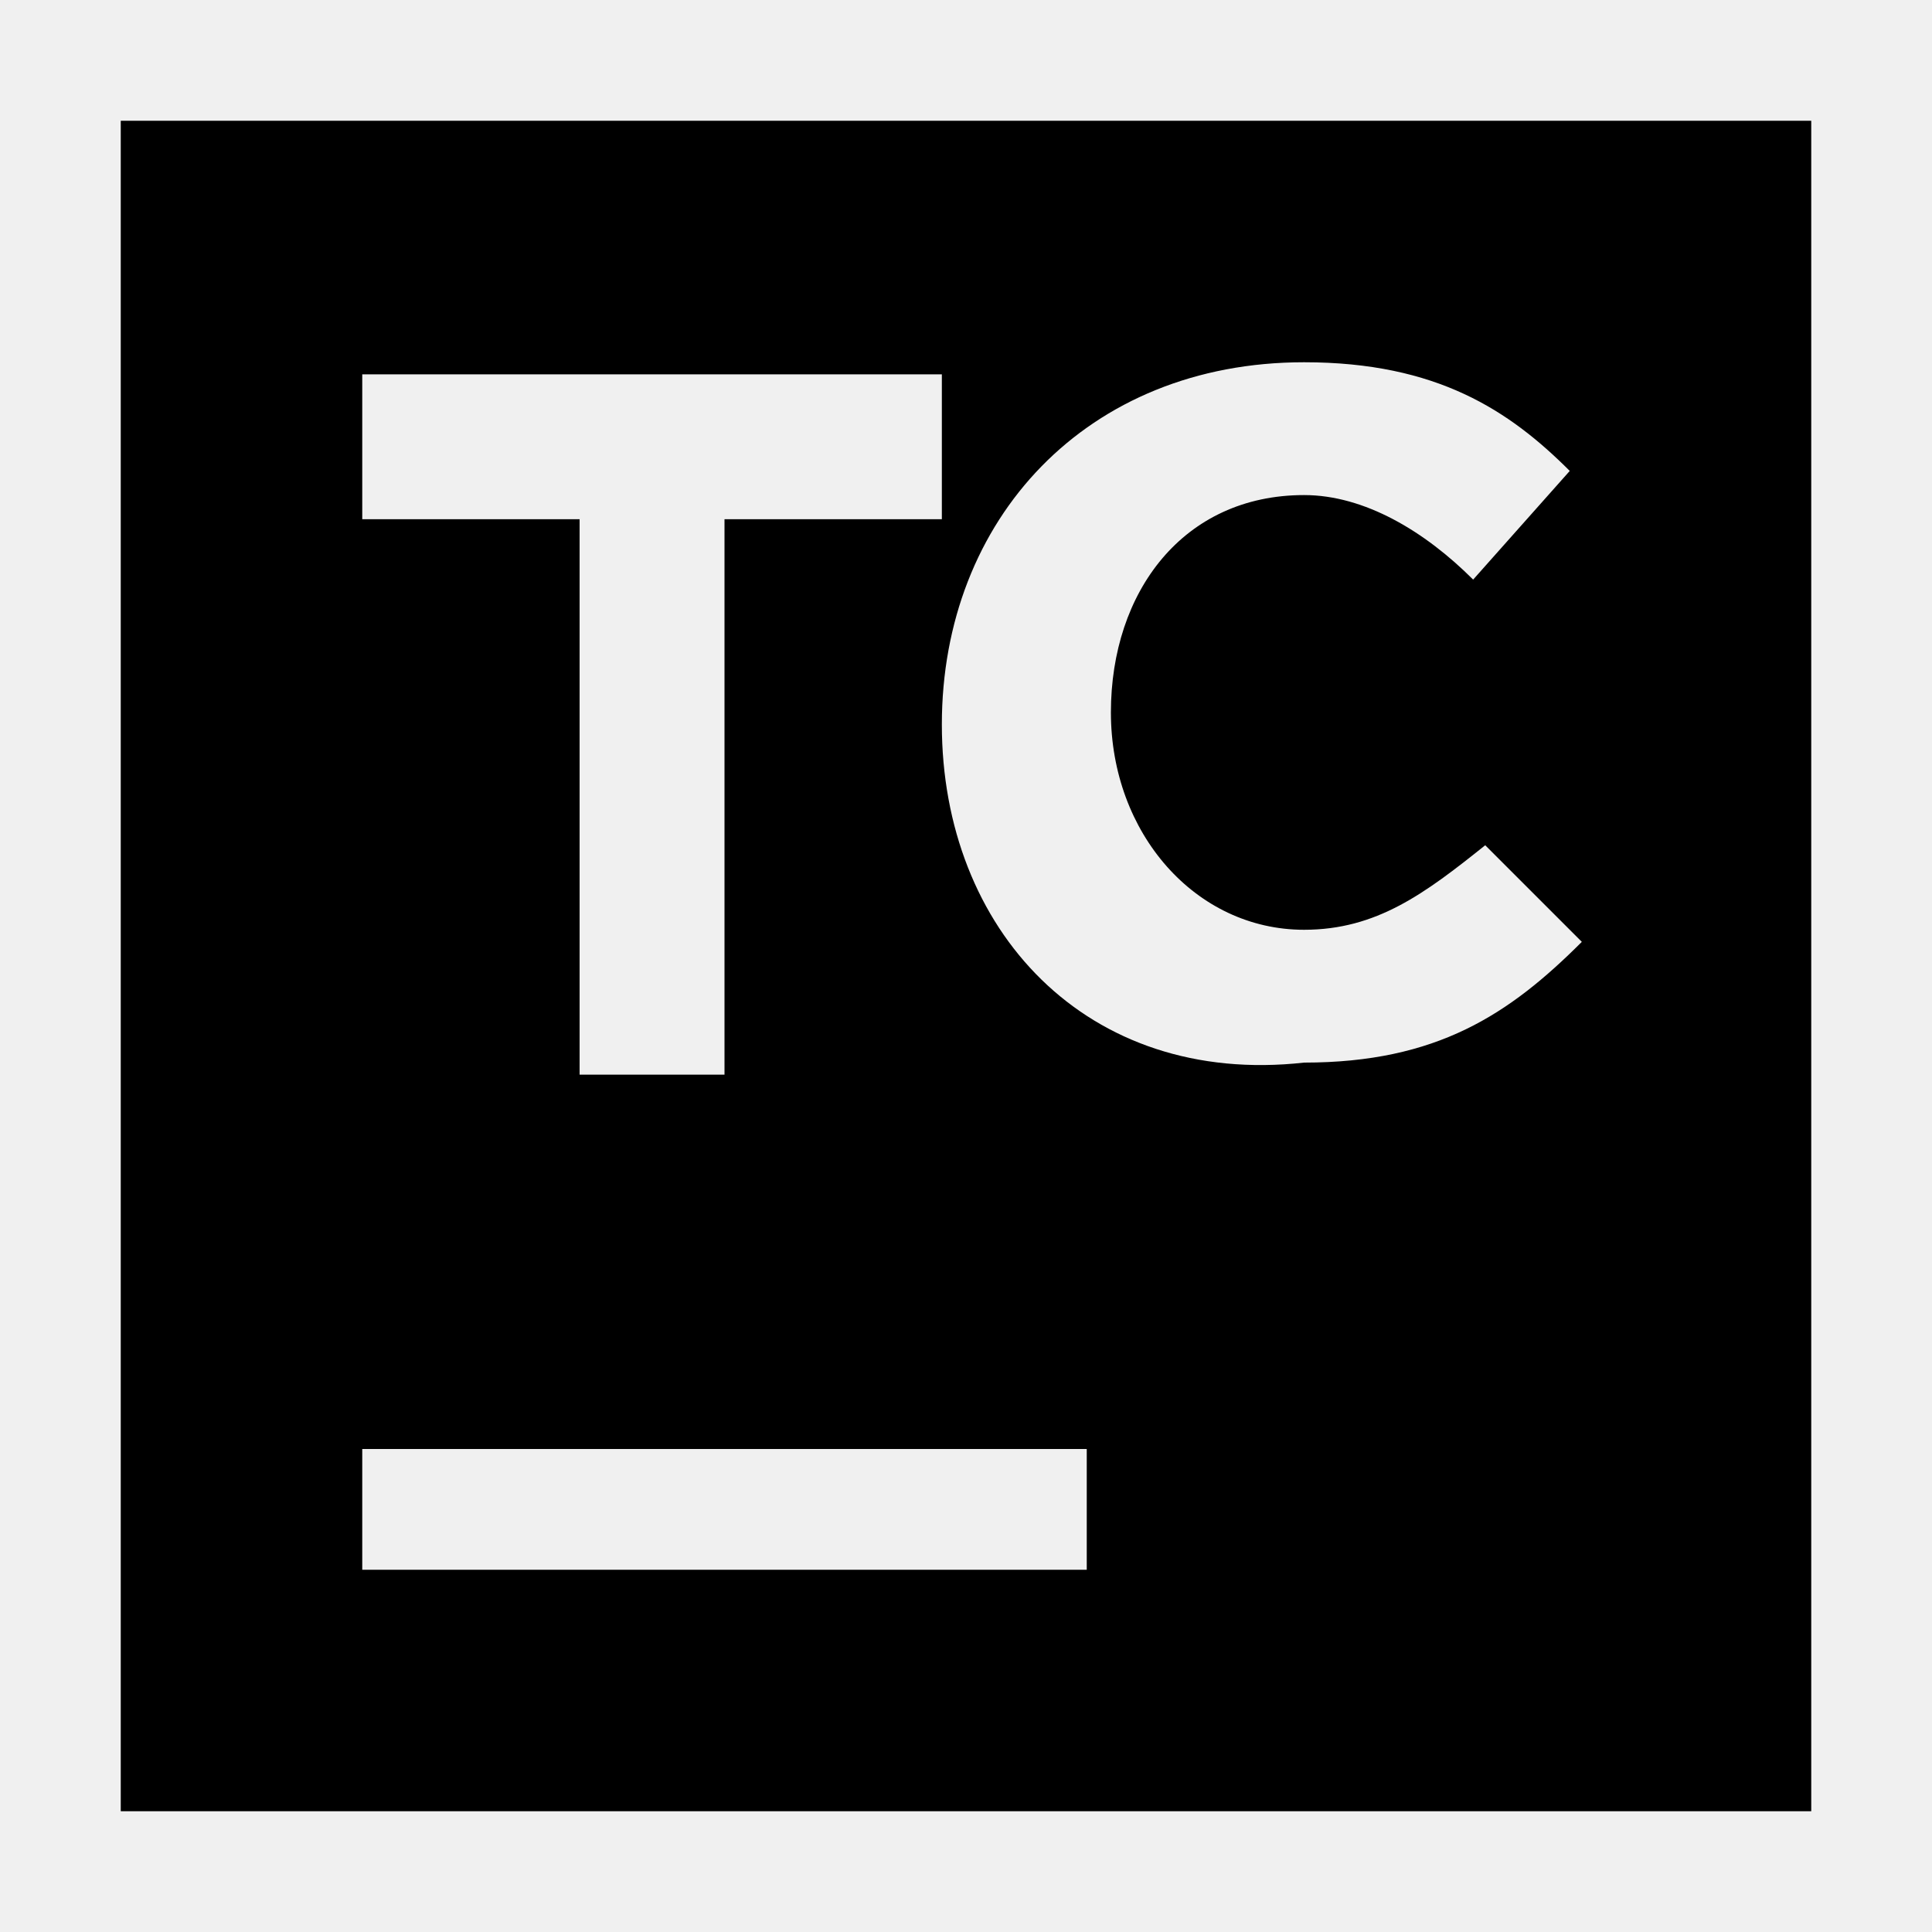
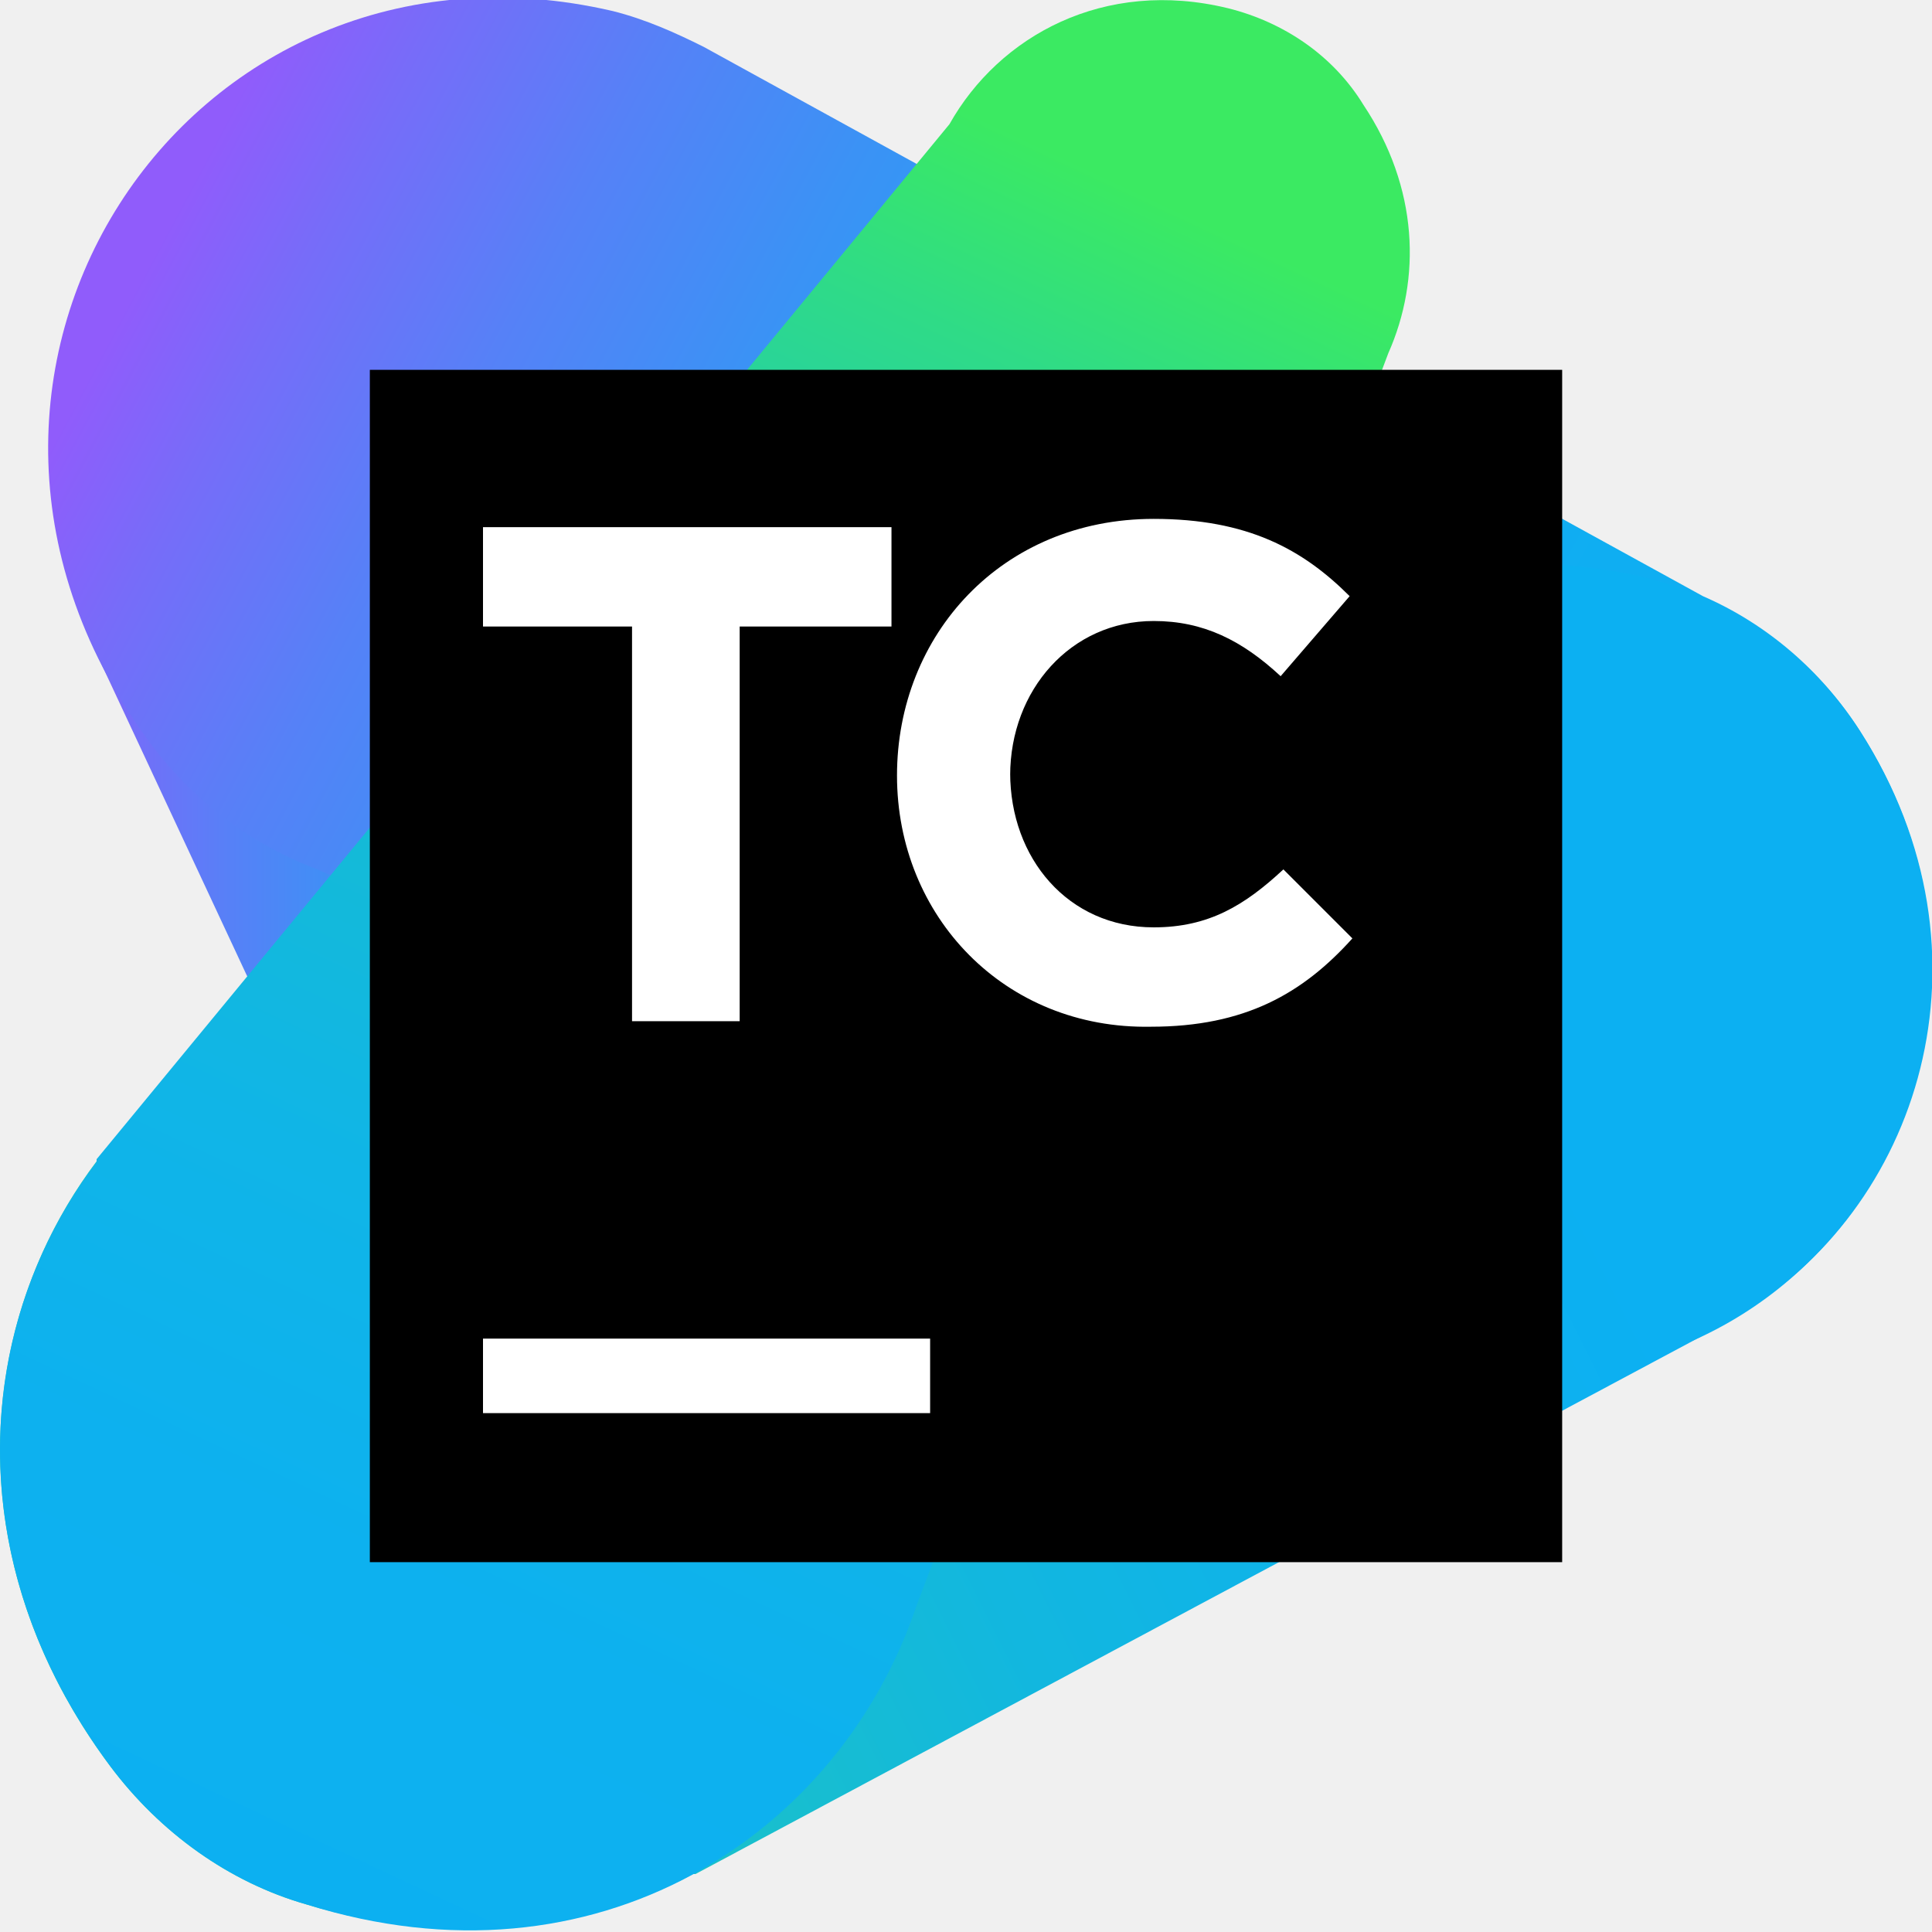
- <svg xmlns="http://www.w3.org/2000/svg" version="1.1" id="Layer_1" x="0px" y="0px" width="16" height="16" viewBox="0 0 16 16" style="enable-background:new 0 0 16 16;" xml:space="preserve">
-   <path d="M1,1v14h14V1H1z M3,3.1h4.8v1.2H6v4.6H4.8V4.3H3V3.1z M9,13H3v-1h6V13z M10.8,8.8C9,9,7.8,7.7,7.8,6s1.2-3,3-3  c1.1,0,1.7,0.4,2.2,0.9l-0.8,0.9c-0.4-0.4-0.9-0.7-1.4-0.7c-1,0-1.6,0.8-1.6,1.8s0.7,1.8,1.6,1.8c0.6,0,1-0.3,1.5-0.7l0.8,0.8  C12.5,8.4,11.9,8.8,10.8,8.8z" />
+ <svg xmlns="http://www.w3.org/2000/svg" version="1.1" id="Layer_1" x="0px" y="0px" width="70px" height="70px" viewBox="0 0 70 70" style="enable-background:new 0 0 70 70;" xml:space="preserve">
+   <g>
+     <g>
+       <linearGradient id="SVGID_1_" gradientUnits="userSpaceOnUse" x1="1.774" y1="31.273" x2="40.166" y2="31.273">
+         <stop offset="0" style="stop-color:#905CFB" />
+         <stop offset="6.772543e-002" style="stop-color:#776CF9" />
+         <stop offset="0.173" style="stop-color:#5681F7" />
+         <stop offset="0.286" style="stop-color:#3B92F5" />
+         <stop offset="0.41" style="stop-color:#269FF4" />
+         <stop offset="0.547" style="stop-color:#17A9F3" />
+         <stop offset="0.711" style="stop-color:#0FAEF2" />
+         <stop offset="0.968" style="stop-color:#0CB0F2" />
+       </linearGradient>
+       <path style="fill:url(#SVGID_1_);" d="M39.7,47.9l-6.1-34c-0.4-2.4-1.2-4.8-2.7-7.1c-2-3.2-5.2-5.4-8.8-6.3    C7.9-2.9-2.6,11.3,3.6,23.9c0,0,0,0,0,0l14.8,31.7c0.4,1,1,2,1.7,2.9c1.2,1.6,2.8,2.8,4.7,3.4C34.4,64.9,42.1,56.4,39.7,47.9z" />
+       <linearGradient id="SVGID_2_" gradientUnits="userSpaceOnUse" x1="5.311" y1="9.669" x2="69.228" y2="43.866">
+         <stop offset="0" style="stop-color:#905CFB" />
+         <stop offset="6.772543e-002" style="stop-color:#776CF9" />
+         <stop offset="0.173" style="stop-color:#5681F7" />
+         <stop offset="0.286" style="stop-color:#3B92F5" />
+         <stop offset="0.41" style="stop-color:#269FF4" />
+         <stop offset="0.547" style="stop-color:#17A9F3" />
+         <stop offset="0.711" style="stop-color:#0FAEF2" />
+         <stop offset="0.968" style="stop-color:#0CB0F2" />
+       </linearGradient>
+       <path style="fill:url(#SVGID_2_);" d="M67.4,26.5c-1.4-2.2-3.4-3.9-5.7-4.9L25.5,1.7l0,0c-1-0.5-2.1-1-3.3-1.3    C6.7-3.2-4.4,13.8,5.5,27c1.5,2,3.6,3.6,6,4.5L48,47.9c0.8,0.5,1.6,0.8,2.5,1.1C64.5,53.4,75.1,38.6,67.4,26.5z" />
+       <linearGradient id="SVGID_3_" gradientUnits="userSpaceOnUse" x1="-19.284" y1="70.82" x2="55.983" y2="33.186">
+         <stop offset="0" style="stop-color:#3BEA62" />
+         <stop offset="0.117" style="stop-color:#31DE80" />
+         <stop offset="0.302" style="stop-color:#24CEA8" />
+         <stop offset="0.484" style="stop-color:#1AC1C9" />
+         <stop offset="0.659" style="stop-color:#12B7DF" />
+         <stop offset="0.824" style="stop-color:#0EB2ED" />
+         <stop offset="0.968" style="stop-color:#0CB0F2" />
+       </linearGradient>
+       <path style="fill:url(#SVGID_3_);" d="M67.4,26.5c-1.8-2.8-4.6-4.8-7.9-5.6c-3.5-0.8-6.8-0.5-9.6,0.7L11.4,36.1    c0,0-0.2,0.1-0.6,0.4C0.9,40.4-4,53.3,4,64c1.8,2.4,4.3,4.2,7.1,5c5.3,1.6,10.1,1,14-1.1c0,0,0.1,0,0.1,0l37.6-20.1    c0,0,0,0,0.1-0.1C69.5,43.9,72.6,34.6,67.4,26.5z" />
+       <linearGradient id="SVGID_4_" gradientUnits="userSpaceOnUse" x1="38.944" y1="5.85" x2="5.423" y2="77.509">
+         <stop offset="0" style="stop-color:#3BEA62" />
+         <stop offset="9.397750e-002" style="stop-color:#2FDB87" />
+         <stop offset="0.196" style="stop-color:#24CEA8" />
+         <stop offset="0.306" style="stop-color:#1BC3C3" />
+         <stop offset="0.426" style="stop-color:#14BAD8" />
+         <stop offset="0.56" style="stop-color:#10B5E7" />
+         <stop offset="0.719" style="stop-color:#0DB1EF" />
+         <stop offset="0.968" style="stop-color:#0CB0F2" />
+       </linearGradient>
+       <path style="fill:url(#SVGID_4_);" d="M50.3,12.8c1.2-2.7,1.1-6-0.9-9c-1.1-1.8-2.9-3-4.9-3.5c-4.5-1.1-8.3,1-10.1,4.2L3.5,42    c0,0,0,0,0,0.1C-0.9,47.9-1.6,56.5,4,64c1.8,2.4,4.3,4.2,7.1,5c10.5,3.3,19.3-2.5,22.1-10.8L50.3,12.8z" />
+     </g>
+     <g>
+       <rect x="13.4" y="13.4" style="fill:#000000;" width="43.2" height="43.2" />
+       <rect x="17.5" y="48.5" style="fill:#FFFFFF;" width="16.2" height="2.7" />
+       <polygon style="fill:#FFFFFF;" points="22.9,22.7 17.5,22.7 17.5,19.1 32.3,19.1 32.3,22.7 26.8,22.7 26.8,37 22.9,37   " />
+       <path style="fill:#FFFFFF;" d="M32.5,28.1L32.5,28.1c0-5.1,3.8-9.3,9.3-9.3c3.4,0,5.4,1.1,7.1,2.8l-2.5,2.9c-1.4-1.3-2.8-2-4.6-2    c-3,0-5.2,2.5-5.2,5.6V28c0,3.1,2.1,5.6,5.2,5.6c2,0,3.3-0.8,4.7-2.1l2.5,2.5c-1.8,2-3.9,3.2-7.3,3.2    C36.4,37.3,32.5,33.2,32.5,28.1" />
+     </g>
+   </g>
</svg>
